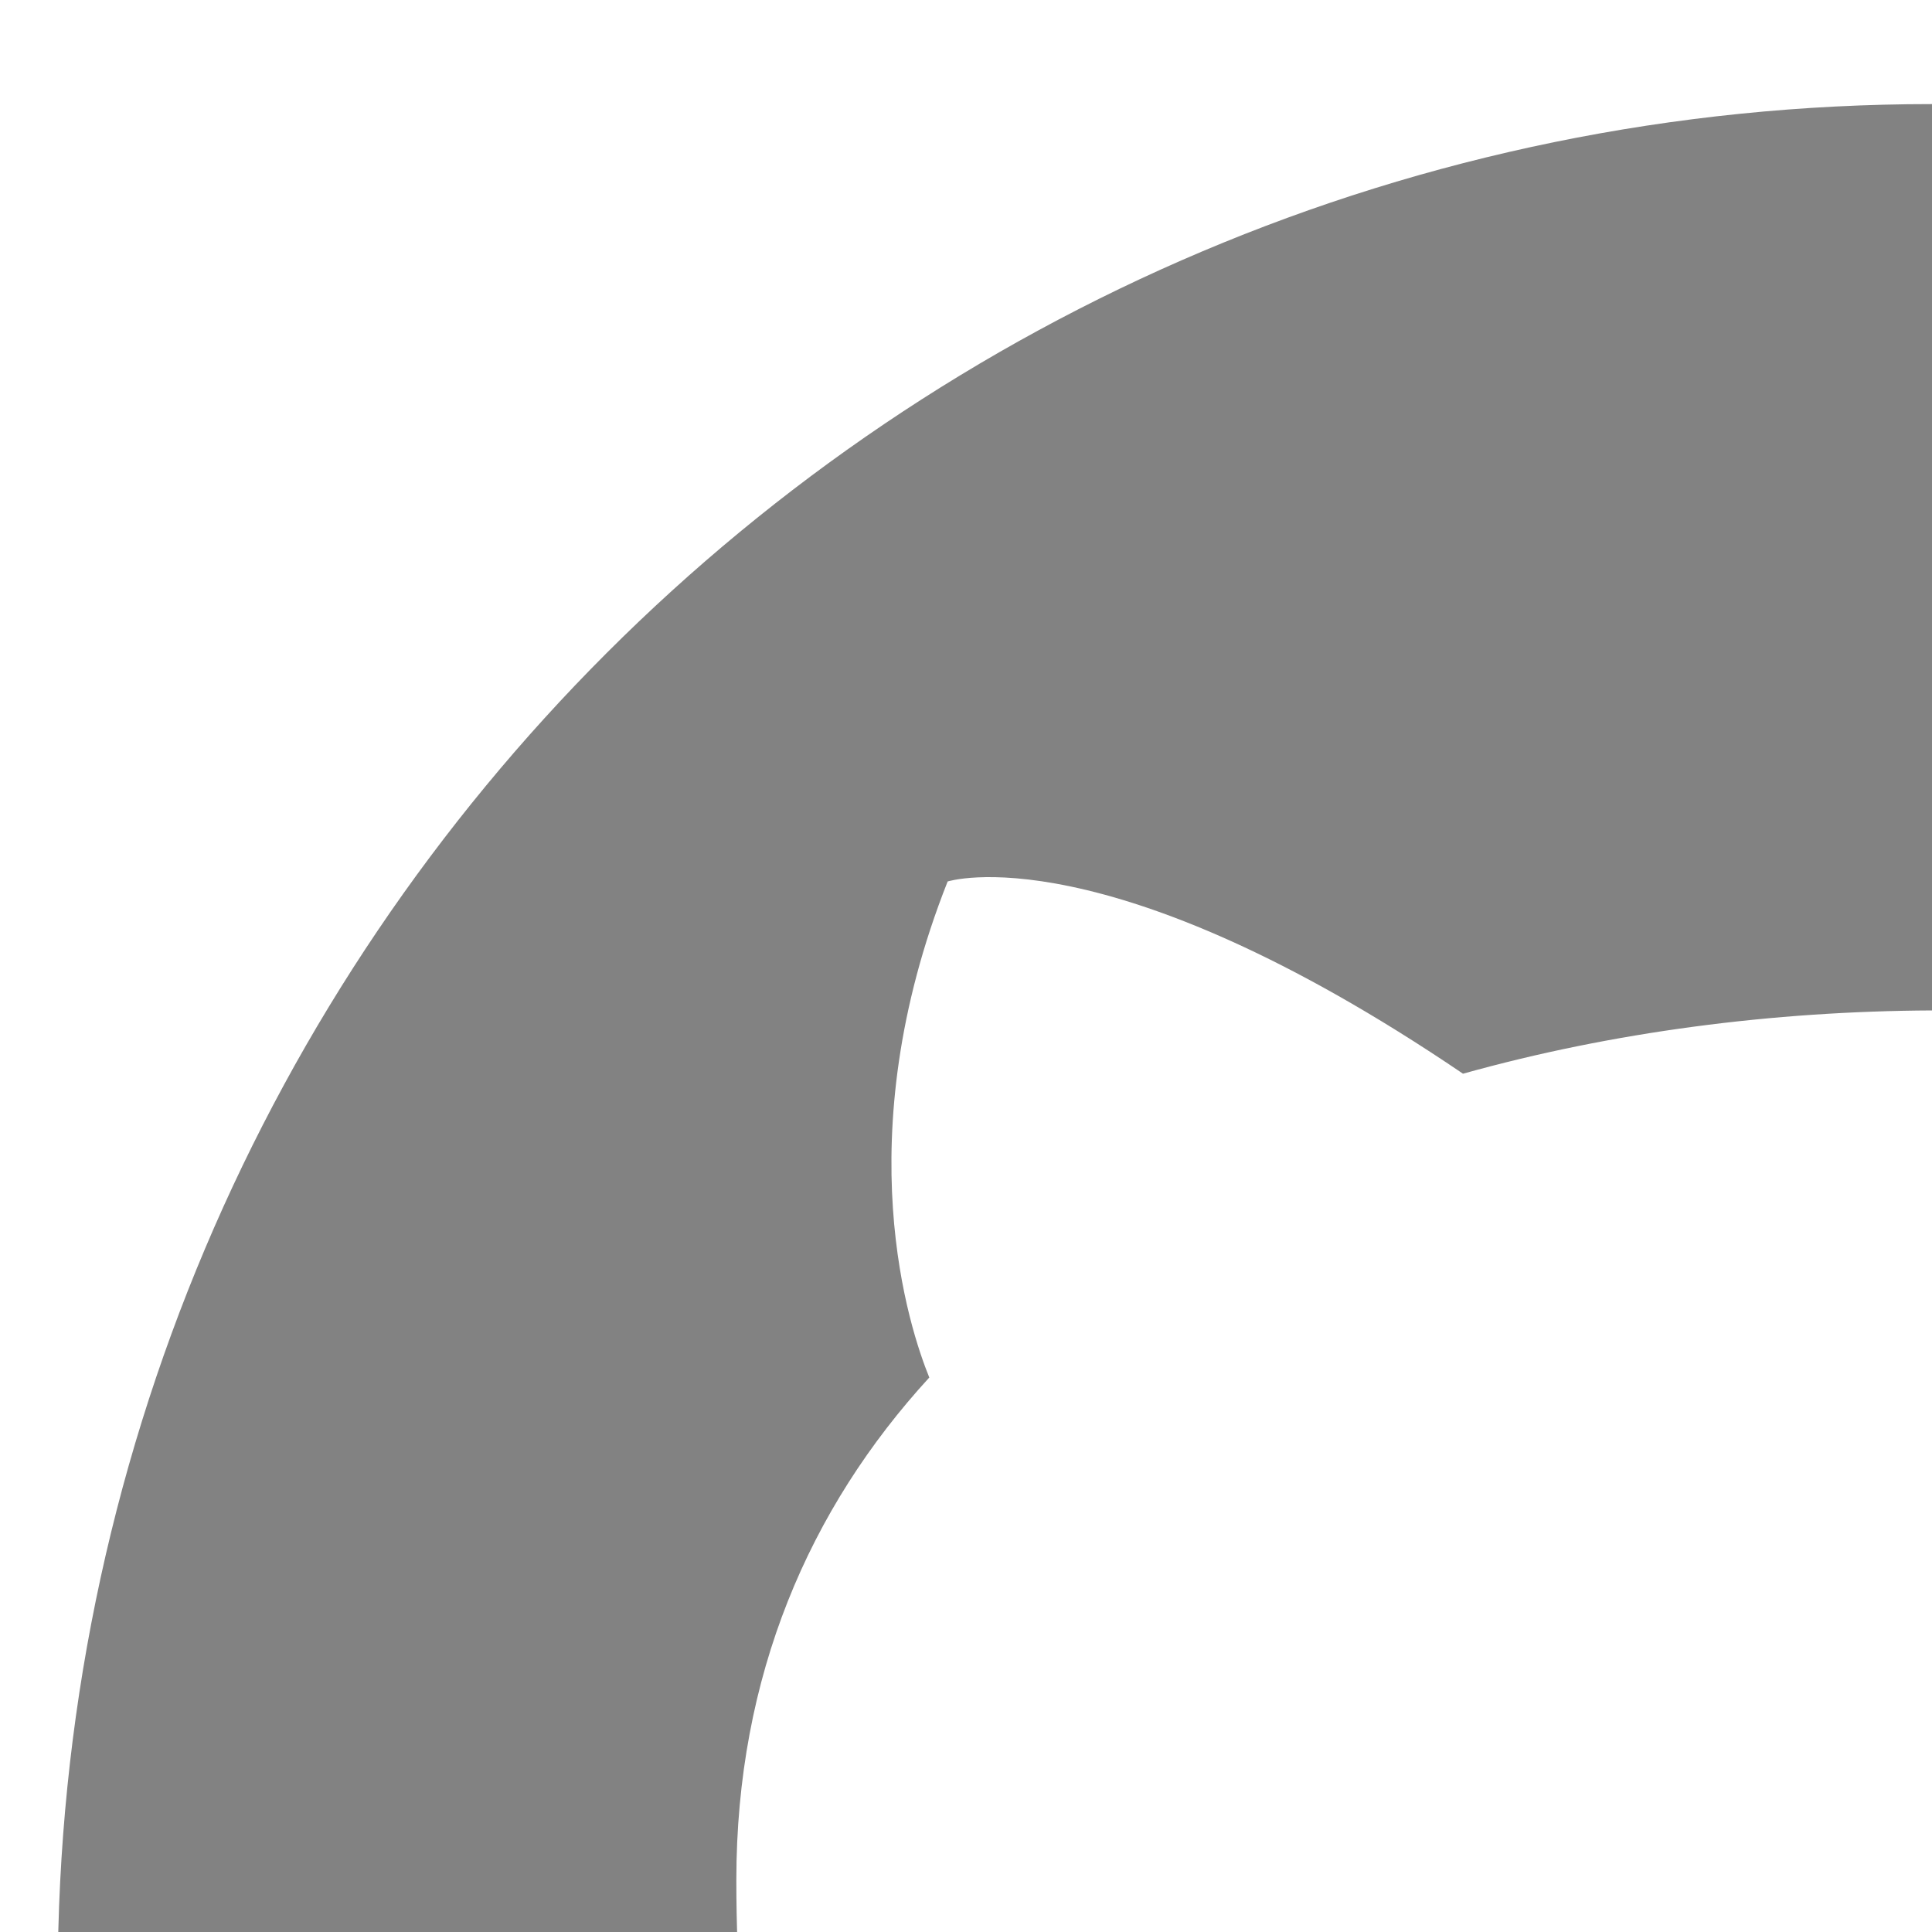
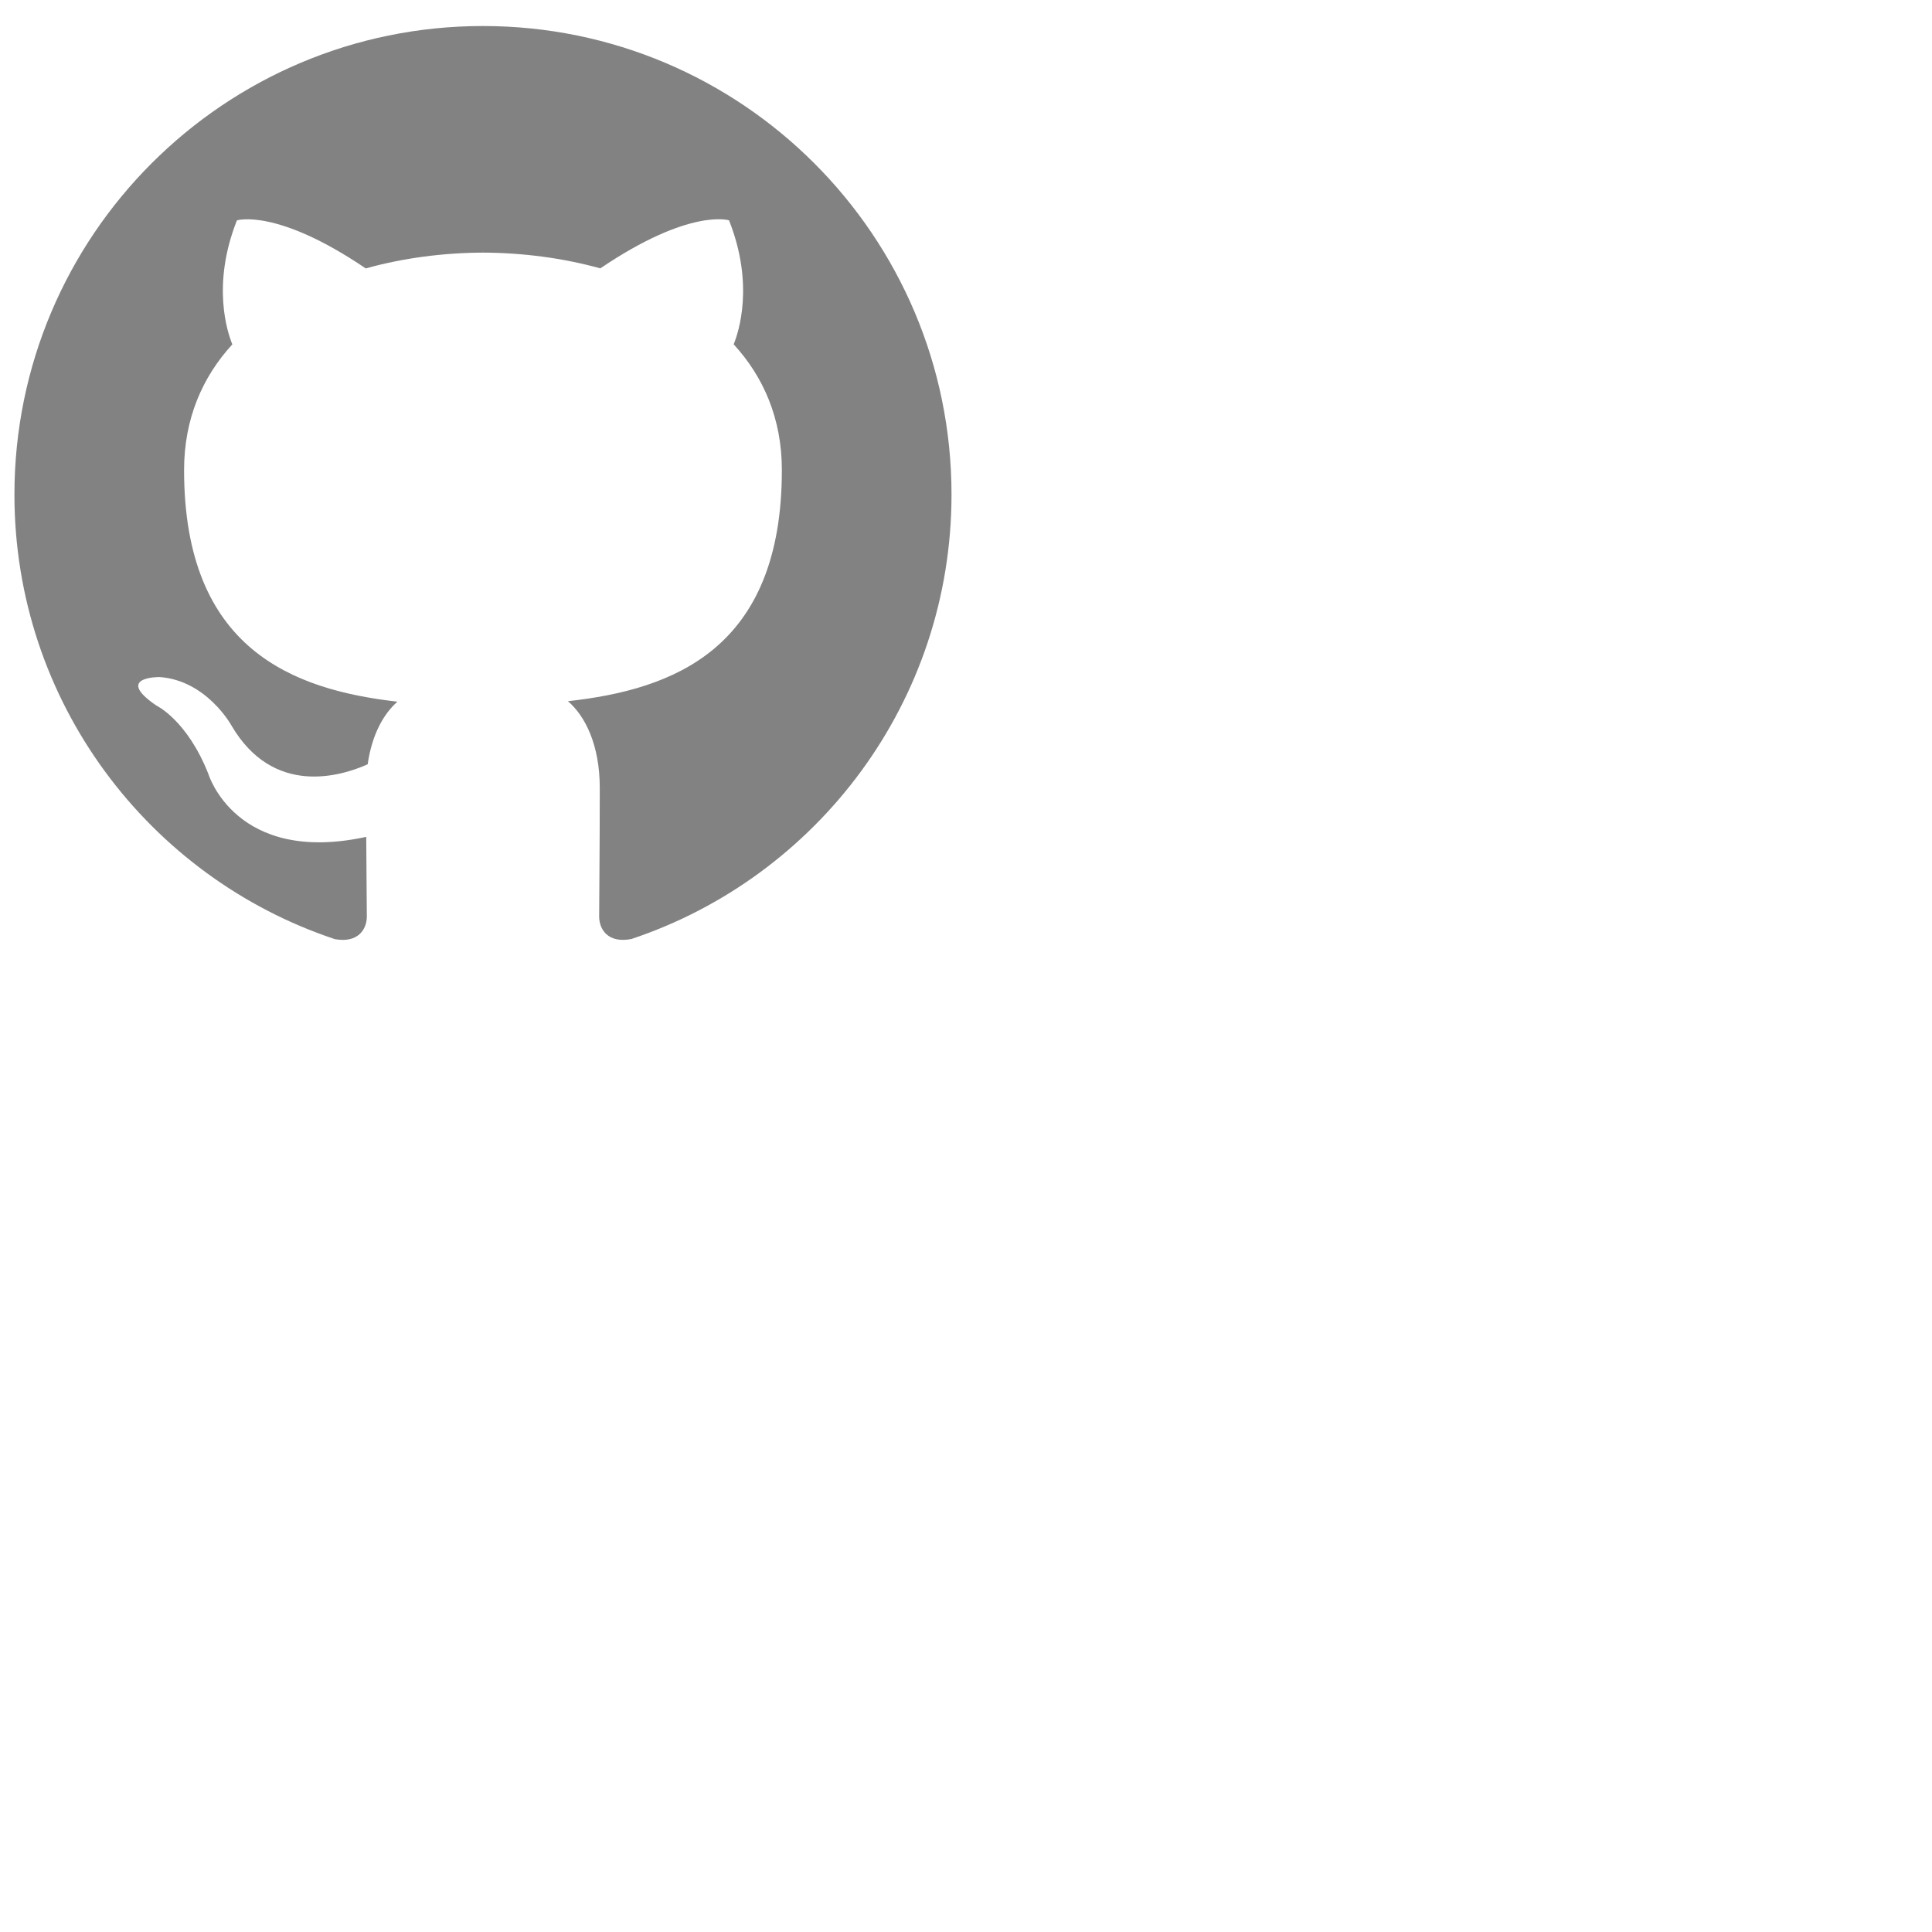
- <svg viewBox="0 0 8 8">
+ <svg viewBox="0 0 32 32">
  <path fill="#828282" d="M7.999,0.431c-4.285,0-7.76,3.474-7.76,7.761 c0,3.428,2.223,6.337,5.307,7.363c0.388,0.071,0.53-0.168,0.53-0.374c0-0.184-0.007-0.672-0.01-1.32 c-2.159,0.469-2.614-1.04-2.614-1.04c-0.353-0.896-0.862-1.135-0.862-1.135c-0.705-0.481,0.053-0.472,0.053-0.472 c0.779,0.055,1.189,0.8,1.189,0.8c0.692,1.186,1.816,0.843,2.258,0.645c0.071-0.502,0.271-0.843,0.493-1.037 C4.86,11.425,3.049,10.76,3.049,7.786c0-0.847,0.302-1.54,0.799-2.082C3.768,5.507,3.501,4.718,3.924,3.65 c0,0,0.652-0.209,2.134,0.796C6.677,4.273,7.34,4.187,8,4.184c0.659,0.003,1.323,0.089,1.943,0.261 c1.482-1.004,2.132-0.796,2.132-0.796c0.423,1.068,0.157,1.857,0.077,2.054c0.497,0.542,0.798,1.235,0.798,2.082 c0,2.981-1.814,3.637-3.543,3.829c0.279,0.24,0.527,0.713,0.527,1.437c0,1.037-0.01,1.874-0.01,2.129 c0,0.208,0.14,0.449,0.534,0.373c3.081-1.028,5.302-3.935,5.302-7.362C15.76,3.906,12.285,0.431,7.999,0.431z" />
</svg>
